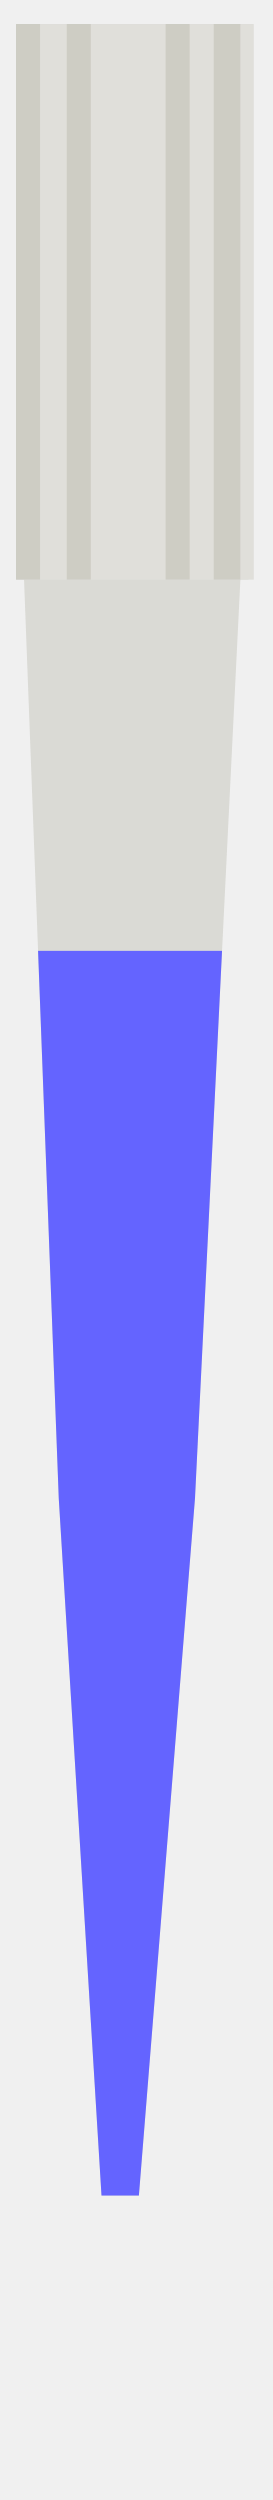
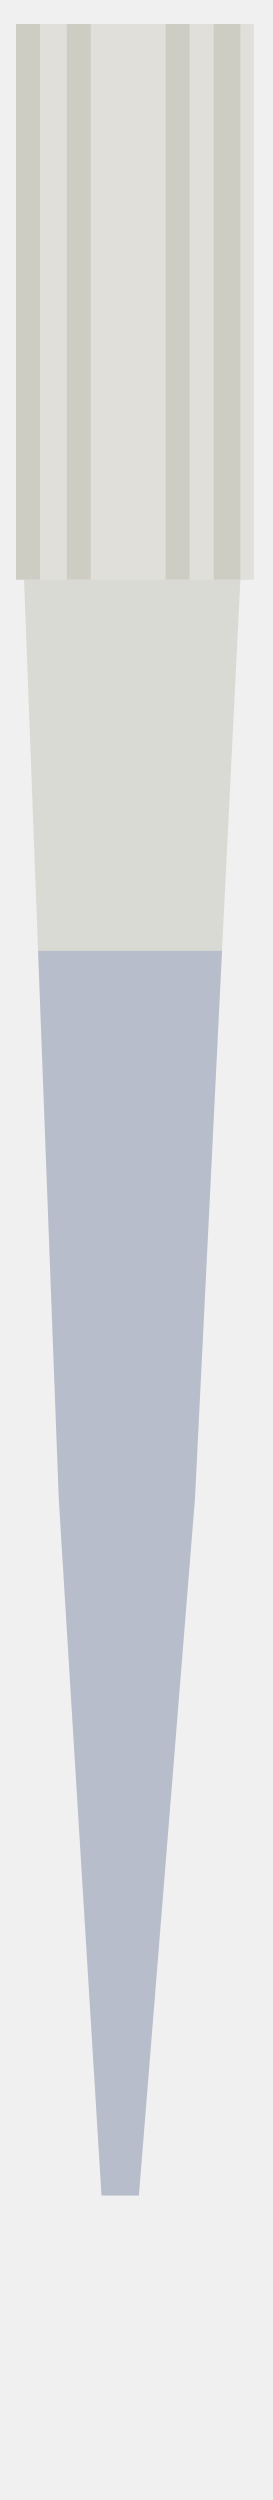
<svg xmlns="http://www.w3.org/2000/svg" version="1.1" id="Layer_1" viewBox="0 0 10.2 93.6">
  <style type="text/css">
	.stip0{opacity:0.49;fill:#B2B0A1;fill-opacity:0.76;}
	.stip1{opacity:0.49;fill:#C2C0B4;fill-opacity:0.76;}
	.stip2{opacity:0.49;fill:#B2B0A1;fill-opacity:0.8;}
</style>
  <mask id="myMask">
    <path fill="white" id="svg_9_2_" d="M0.6,0.9v20.8h0.3l1.3,34.4l1.6,26.1h1.4l2.1-26.1L9,21.7h0.3L9.4,0.9C6.4,0.9,3.5,0.9,0.6,0.9   L0.6,0.9z" />
  </mask>
  <g id="svg_18">
    <polygon id="svg_7_2_" class="stip1" points="0.6,21.7 9.5,21.7 9.5,0.9 0.6,0.9  " />
    <polygon id="svg_6_2_" class="stip2" points="8,21.7 9,21.7 9,0.9 8,0.9  " />
    <polygon id="svg_5_2_" class="stip2" points="0.6,21.7 1.5,21.7 1.5,0.9 0.6,0.9  " />
    <polygon id="svg_4_2_" class="stip2" points="6.2,21.7 7.1,21.7 7.1,0.9 6.2,0.9  " />
    <polygon id="svg_2_2_" class="stip2" points="2.5,21.7 3.4,21.7 3.4,0.9 2.5,0.9  " />
    <rect id="svgtip" x="0.6" fill="rgba(192,192,180,.45)" y="21.7" width="9" height="70" mask="url(#myMask)" />
-     <rect id="svgfluid" x="0.6" fill="rgb(100,100,255)" y="35.6" width="9" height="70" mask="url(#myMask)" />
+     <rect id="svgfluid" x="0.6" fill="rgba(46, 79, 163, 0.2)" y="35.6" width="9" height="70" mask="url(#myMask)" />
  </g>
</svg>
